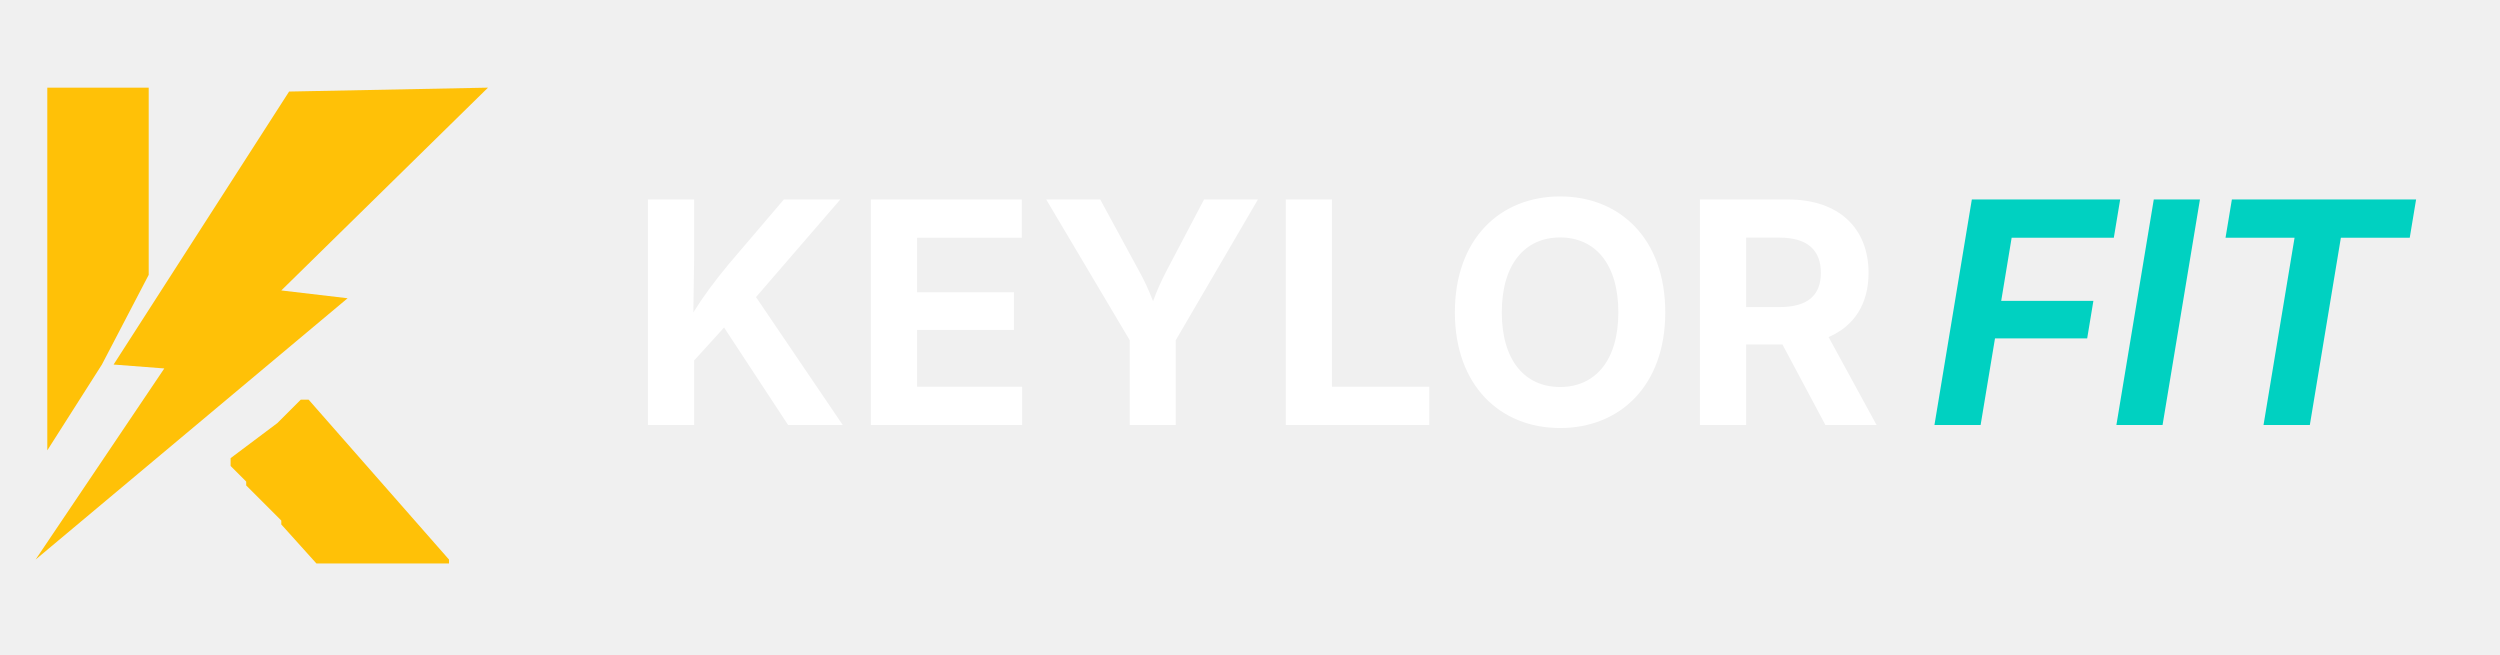
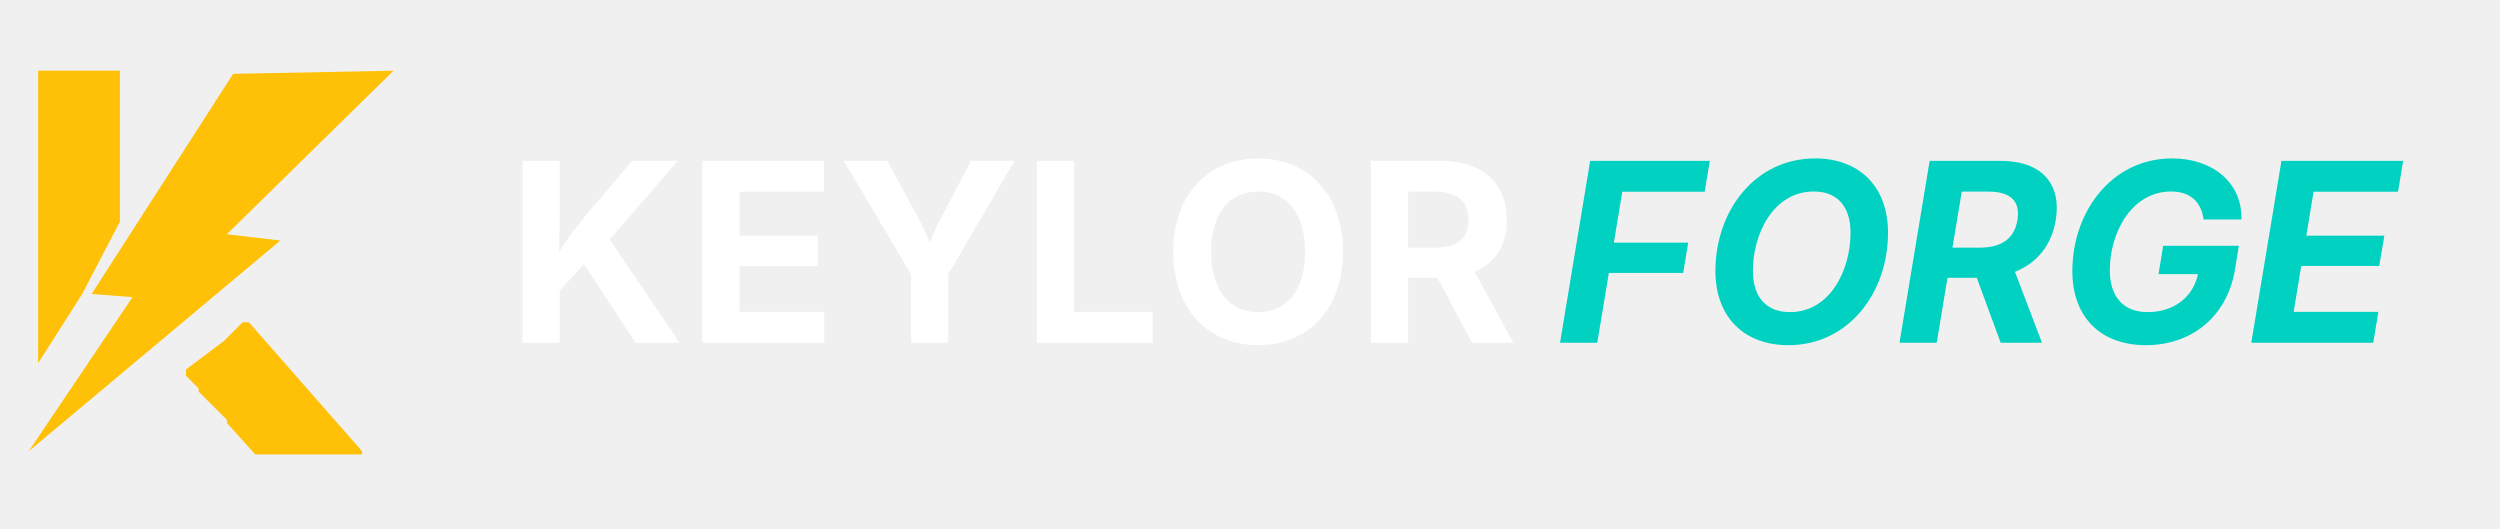
- <svg xmlns="http://www.w3.org/2000/svg" viewBox="0 0 500 131" role="img" aria-label="KeylorForge logo">
+ <svg xmlns="http://www.w3.org/2000/svg" viewBox="0 0 620 131" role="img" aria-label="KeylorForge logo">
  <path d="M 120 4 L 69 5 L 24 75 L 37 76 L 4 125 L 84 58 L 67 56 Z" transform="translate(4 14.41) scale(0.78)" fill="#FFC107" />
  <path d="M 33 4 L 7 4 L 7 97 L 21 75 L 33 52 Z" transform="translate(4 14.41) scale(0.78)" fill="#FFC107" />
  <path d="M 54 99 L 54 101 L 58 105 L 58 106 L 67 115 L 67 116 L 76 126 L 110 126 L 110 125 L 74 84 L 72 84 L 66 90 Z" transform="translate(4 14.41) scale(0.78)" fill="#FFC107" />
  <path d="M135 0H440V426L638 644L1061 0H1422L849 845L1406 1490H1033L668 1062C569 942 500 848 435 744L440 1083V1490H135Z" transform="translate(125.500 85.000) scale(0.030273 -0.030273)" fill="#FFFFFF" />
-   <path d="M135 0H1134V253H440V628H1080V877H440V1237H1132V1490H135Z" transform="translate(170.093 85.000) scale(0.030273 -0.030273)" fill="#FFFFFF" />
-   <path d="M601 0H905V560L1448 1490H1092L848 1026C813 959 784 897 755 818C725 896 696 958 658 1026L406 1490H49L601 560Z" transform="translate(207.753 85.000) scale(0.030273 -0.030273)" fill="#FFFFFF" />
-   <path d="M135 0H1083V253H440V1490H135Z" transform="translate(253.072 85.000) scale(0.030273 -0.030273)" fill="#FFFFFF" />
-   <path d="M789 -20C1184 -20 1484 259 1484 744C1484 1231 1184 1510 789 1510C394 1510 94 1231 94 744C94 260 394 -20 789 -20ZM789 251C558 251 404 425 404 744C404 1064 558 1239 789 1239C1020 1239 1174 1065 1174 744C1174 425 1020 251 789 251Z" transform="translate(288.129 85.000) scale(0.030273 -0.030273)" fill="#FFFFFF" />
-   <path d="M135 0H440V532H680L964 0H1302L985 581C1155 654 1249 801 1249 1005C1249 1298 1055 1490 716 1490H135ZM440 779V1238H659C846 1238 934 1155 934 1005C934 856 846 779 660 779Z" transform="translate(335.900 85.000) scale(0.030273 -0.030273)" fill="#FFFFFF" />
-   <path d="M42 0H347L442 572H1051L1092 820H483L552 1237H1227L1269 1490H289Z" transform="translate(385.618 85.000) scale(0.030273 -0.030273)" fill="#00D1C1" />
-   <path d="M594 1490H289L42 0H347Z" transform="translate(422.007 85.000) scale(0.030273 -0.030273)" fill="#00D1C1" />
-   <path d="M188 1237H644L439 0H745L950 1237H1405L1447 1490H230Z" transform="translate(439.414 85.000) scale(0.030273 -0.030273)" fill="#00D1C1" />
+   <path d="M135 0H1134V253H440V628H1080V877H440V1237H1132V1490H135Z" transform="translate(170.092 85.000) scale(0.030273 -0.030273)" fill="#FFFFFF" />
+   <path d="M601 0H905V560L1448 1490H1092L848 1026C813 959 784 897 755 818C725 896 696 958 658 1026L406 1490H49L601 560Z" transform="translate(207.752 85.000) scale(0.030273 -0.030273)" fill="#FFFFFF" />
+   <path d="M135 0H1083V253H440V1490H135Z" transform="translate(253.070 85.000) scale(0.030273 -0.030273)" fill="#FFFFFF" />
+   <path d="M789 -20C1184 -20 1484 259 1484 744C1484 1231 1184 1510 789 1510C394 1510 94 1231 94 744C94 260 394 -20 789 -20ZM789 251C558 251 404 425 404 744C404 1064 558 1239 789 1239C1020 1239 1174 1065 1174 744C1174 425 1020 251 789 251Z" transform="translate(288.127 85.000) scale(0.030273 -0.030273)" fill="#FFFFFF" />
+   <path d="M135 0H440V532H680L964 0H1302L985 581C1155 654 1249 801 1249 1005C1249 1298 1055 1490 716 1490H135ZM440 779V1238H659C846 1238 934 1155 934 1005C934 856 846 779 660 779Z" transform="translate(335.897 85.000) scale(0.030273 -0.030273)" fill="#FFFFFF" />
+   <path d="M42 0H347L442 572H1051L1092 820H483L552 1237H1227L1269 1490H289Z" transform="translate(385.615 85.000) scale(0.030273 -0.030273)" fill="#00D1C1" />
+   <path d="M710 -20C1207 -20 1527 413 1527 901C1527 1288 1283 1510 931 1510C433 1510 113 1076 113 589C113 202 356 -20 710 -20ZM723 251C535 251 420 368 420 590C420 895 590 1239 919 1239C1106 1239 1220 1123 1220 901C1220 594 1052 251 723 251Z" transform="translate(422.003 85.000) scale(0.030273 -0.030273)" fill="#00D1C1" />
+   <path d="M42 0H347L435 532H675L871 0H1209L988 581C1171 654 1289 802 1322 1005C1371 1297 1211 1490 870 1490H289ZM476 779 552 1238H771C954 1238 1033 1159 1008 1005C983 856 883 779 696 779Z" transform="translate(469.804 85.000) scale(0.030273 -0.030273)" fill="#00D1C1" />
+   <path d="M716 -20C1083 -20 1380 208 1445 598L1477 794H857L819 562H1142C1103 376 947 251 730 251C536 251 420 371 420 594C420 906 601 1239 922 1239C1080 1239 1170 1152 1188 1010H1498C1506 1313 1260 1510 930 1510C436 1510 113 1074 113 587C113 210 344 -20 716 -20Z" transform="translate(510.521 85.000) scale(0.030273 -0.030273)" fill="#00D1C1" />
+   <path d="M42 0H1041L1083 253H389L451 629H1090L1132 877H493L552 1237H1244L1286 1490H289Z" transform="translate(557.051 85.000) scale(0.030273 -0.030273)" fill="#00D1C1" />
</svg>
